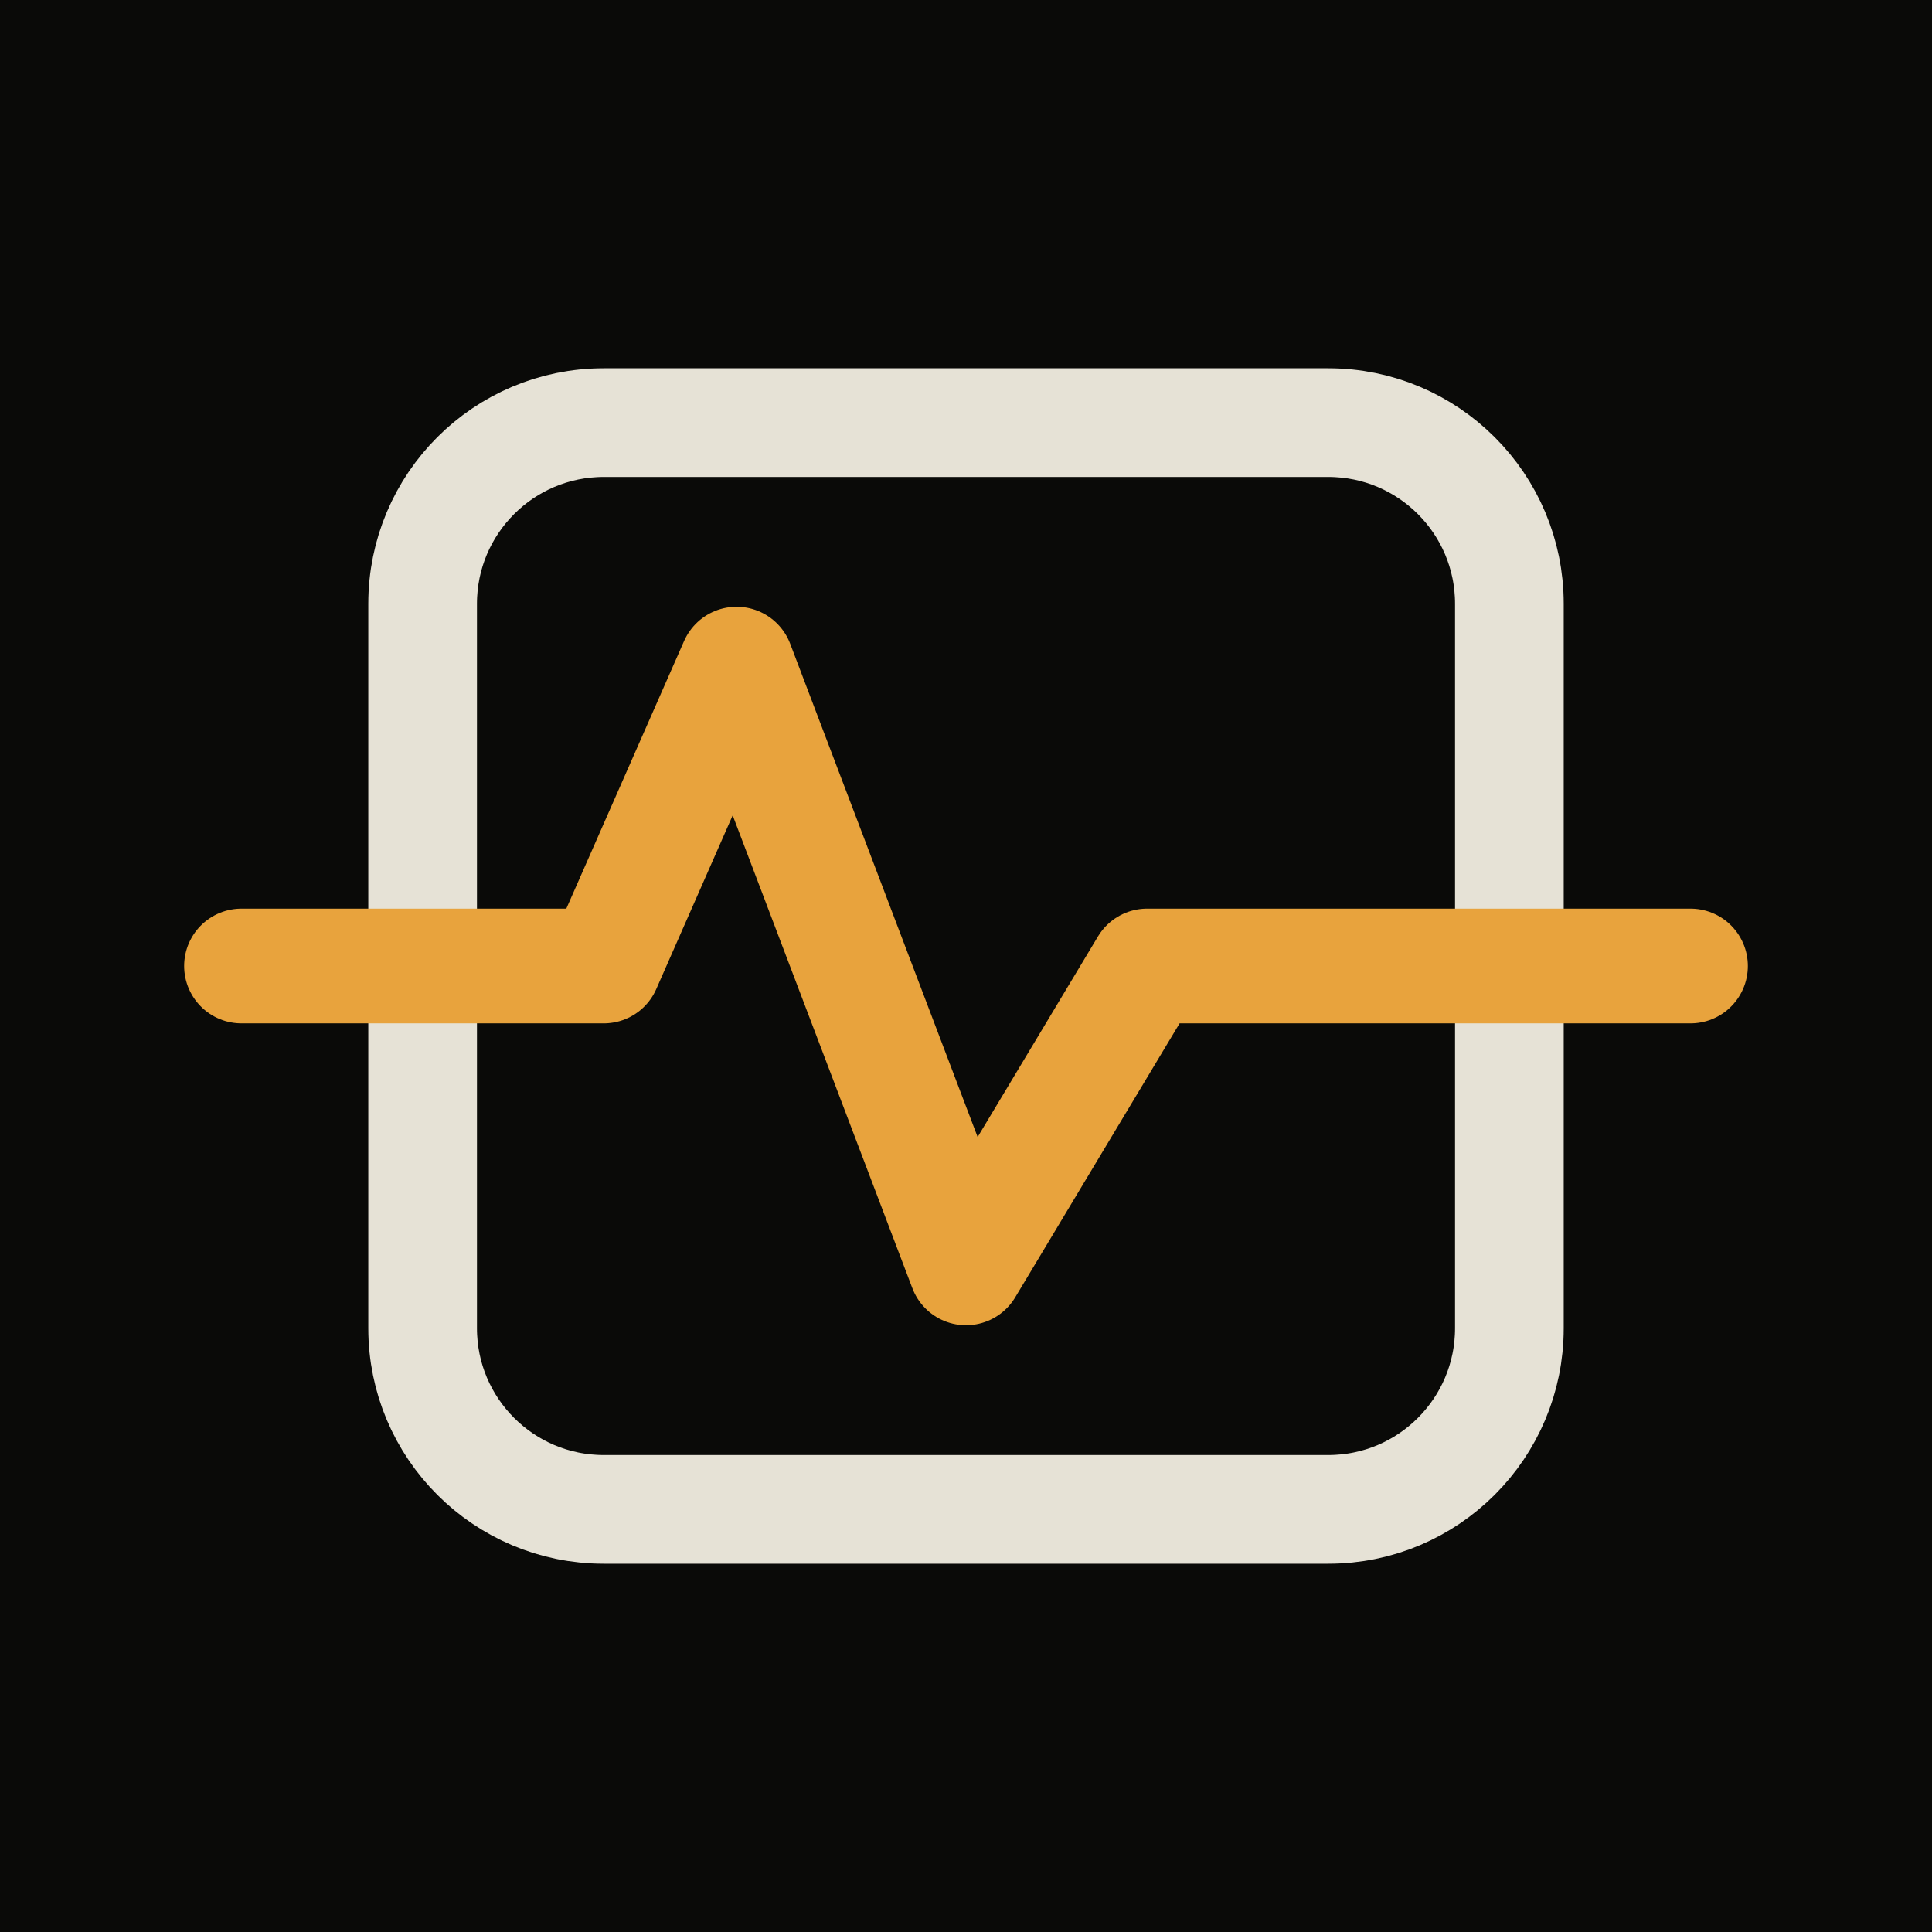
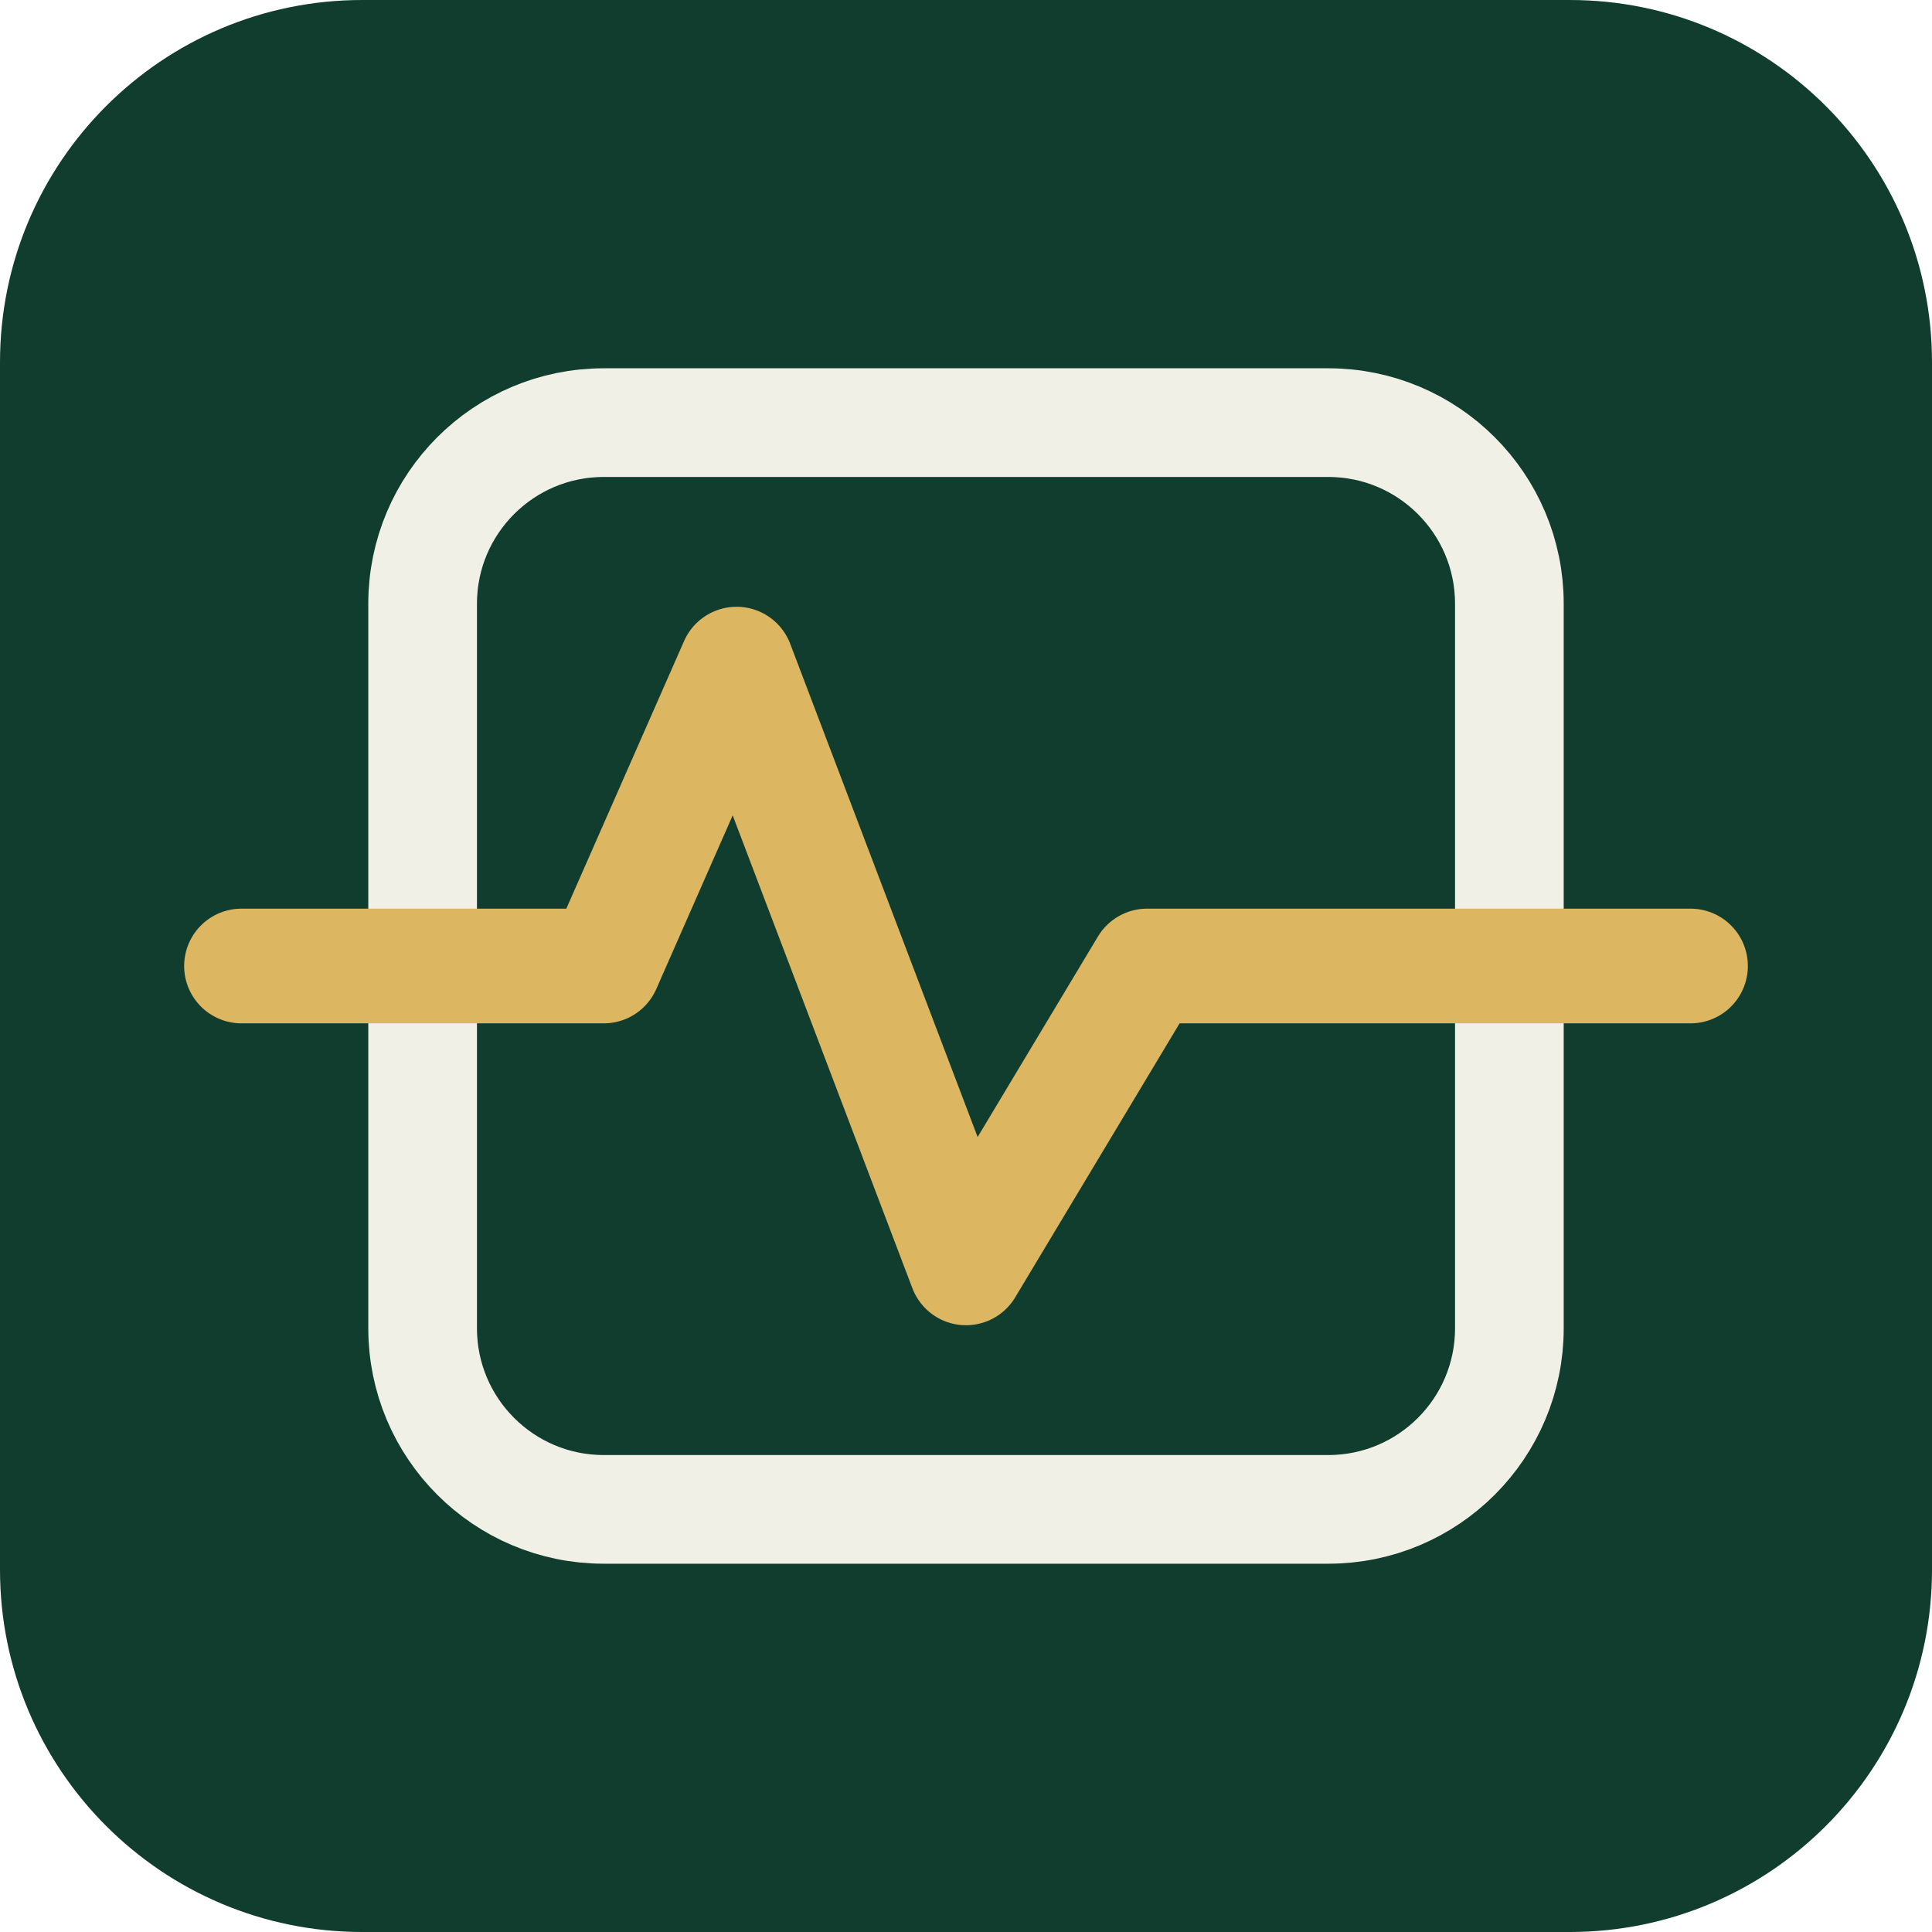
<svg xmlns="http://www.w3.org/2000/svg" viewBox="0 0 32 32">
-   <rect width="32" height="32" fill="#0a0a08" />
-   <rect x="7" y="7" width="18" height="18" rx="3" fill="none" stroke="#e6e2d6" stroke-width="1.8" />
-   <path d="M4 16 H10 L12.2 11 L16 21 L19 16 H28" fill="none" stroke="#e8a33d" stroke-width="1.9" stroke-linecap="round" stroke-linejoin="round" />
+   <rect width="32" height="32" fill="#103d2e" rx="6" />
+   <rect x="7" y="7" width="18" height="18" rx="3" fill="none" stroke="#f1f0e6" stroke-width="1.8" />
+   <path d="M4 16 H10 L12.2 11 L16 21 L19 16 H28" fill="none" stroke="#dcb660" stroke-width="1.9" stroke-linecap="round" stroke-linejoin="round" />
</svg>
